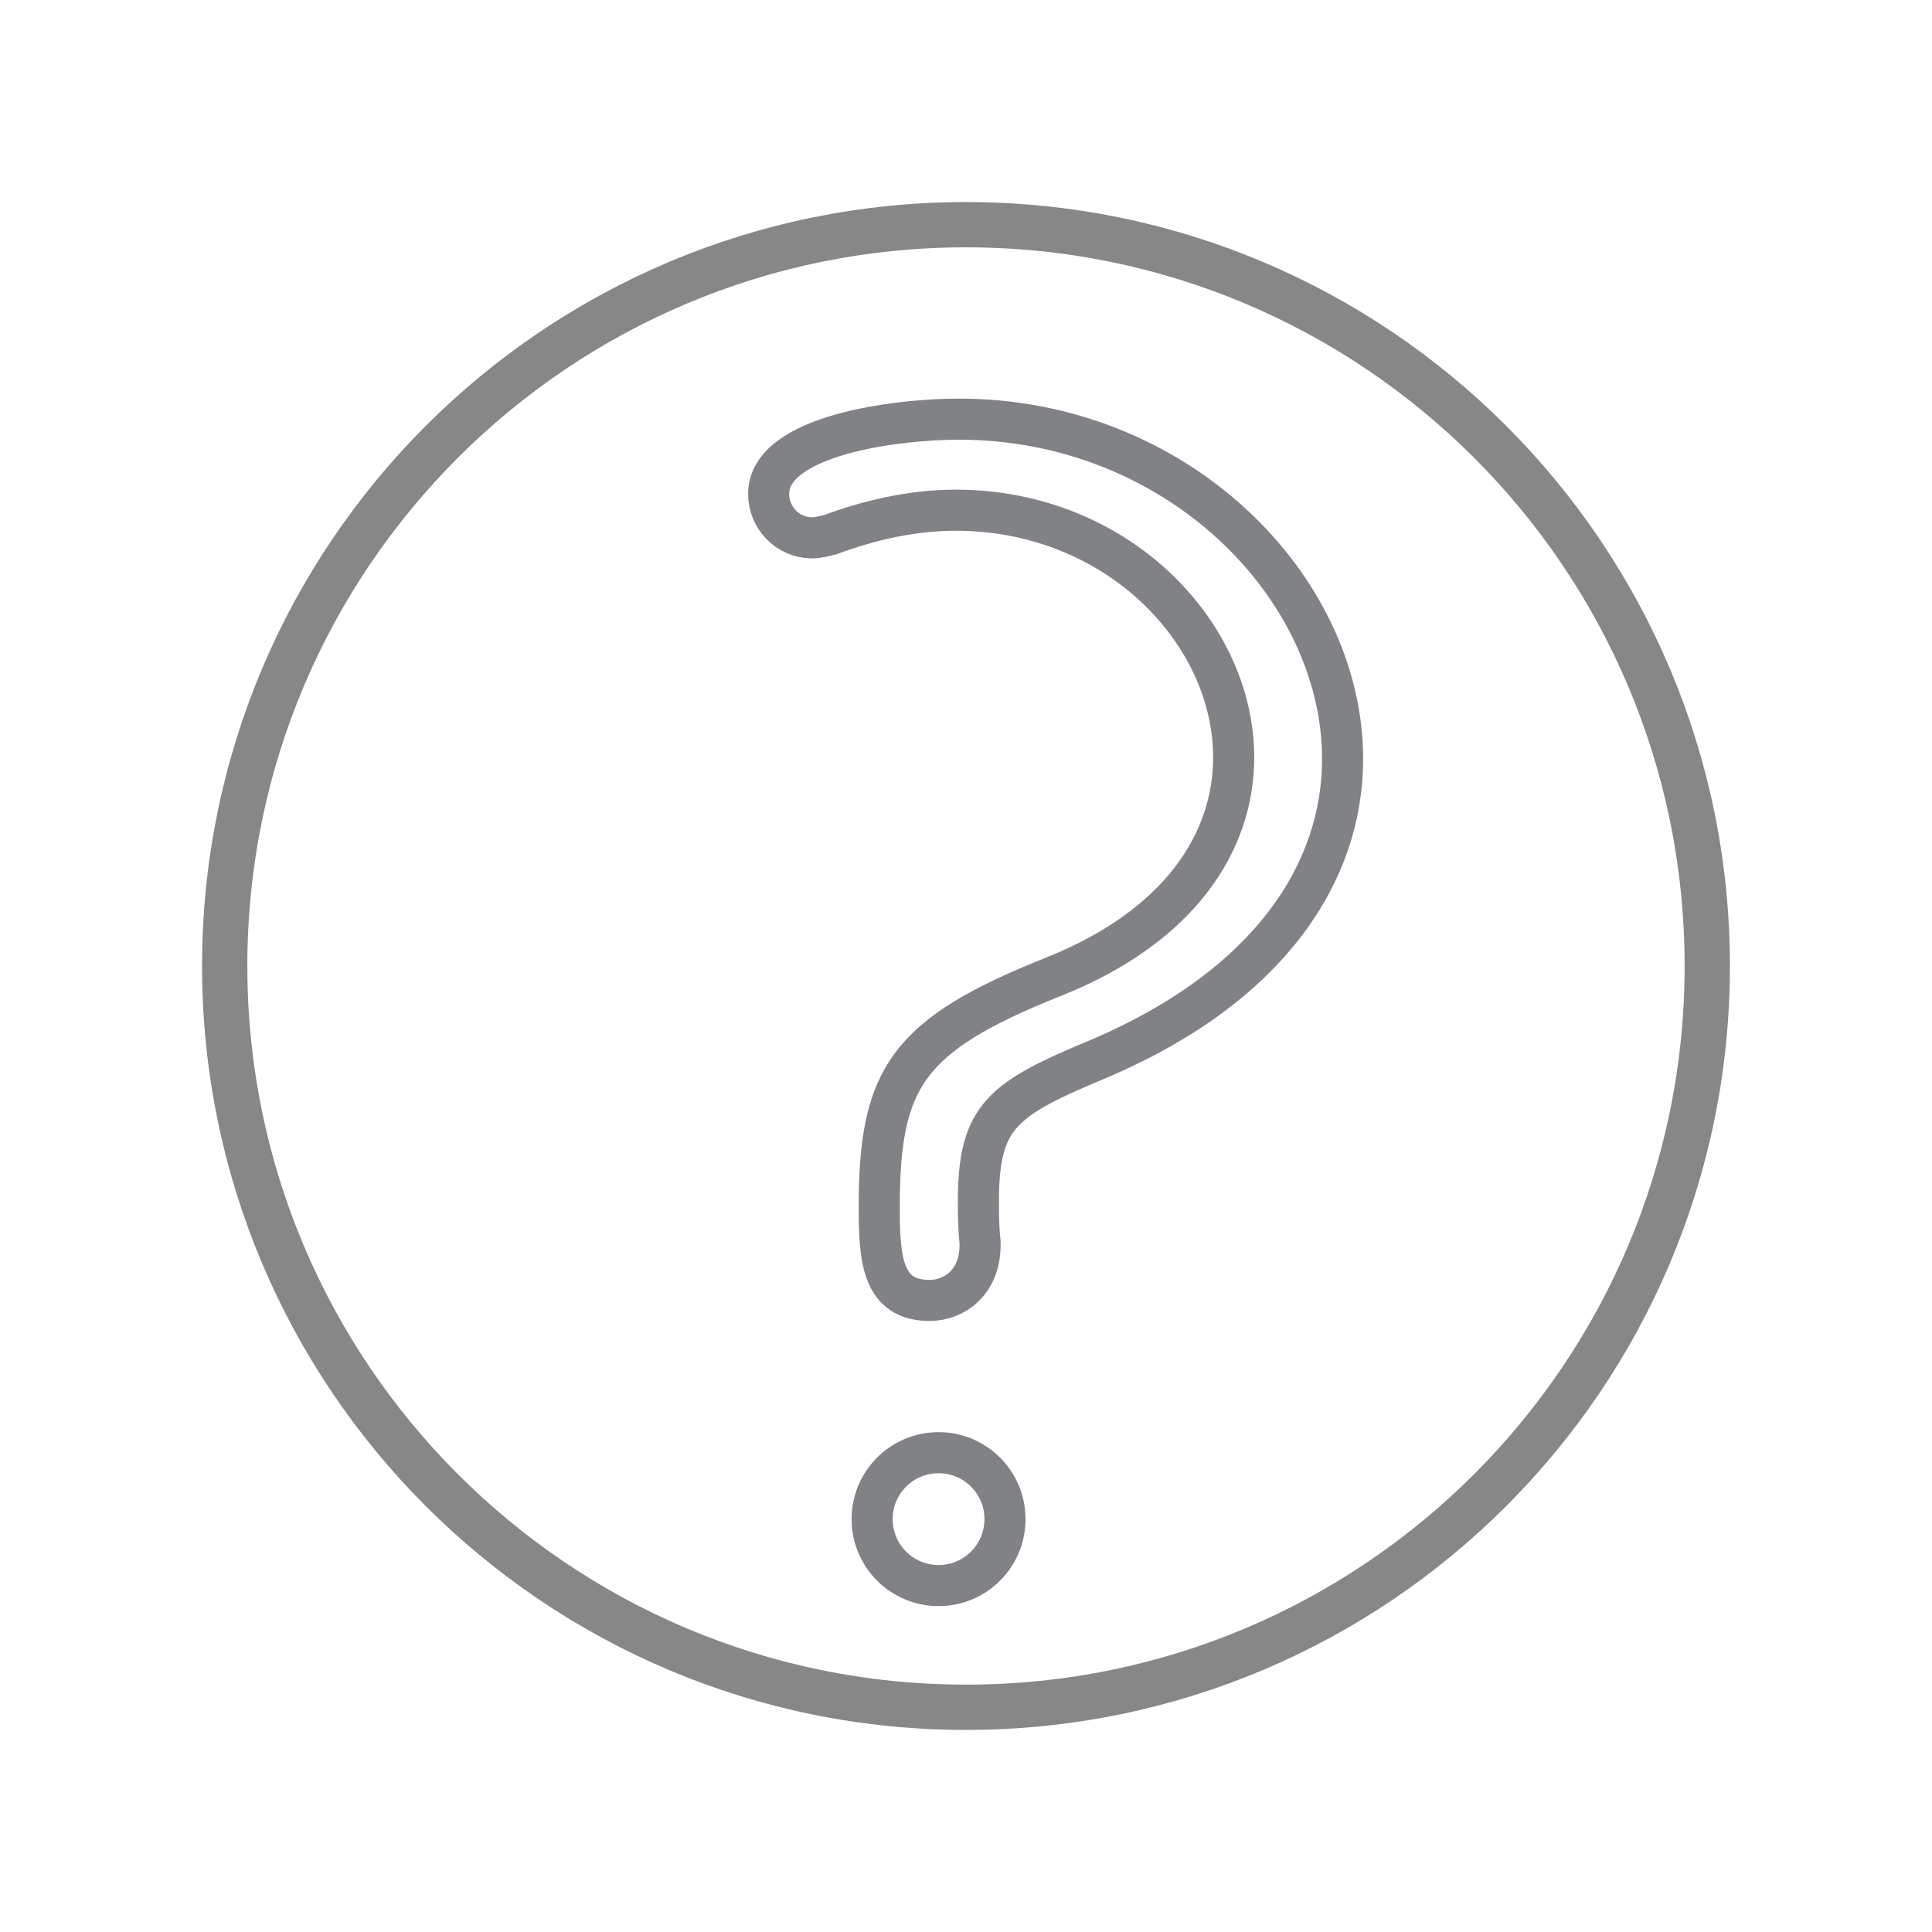
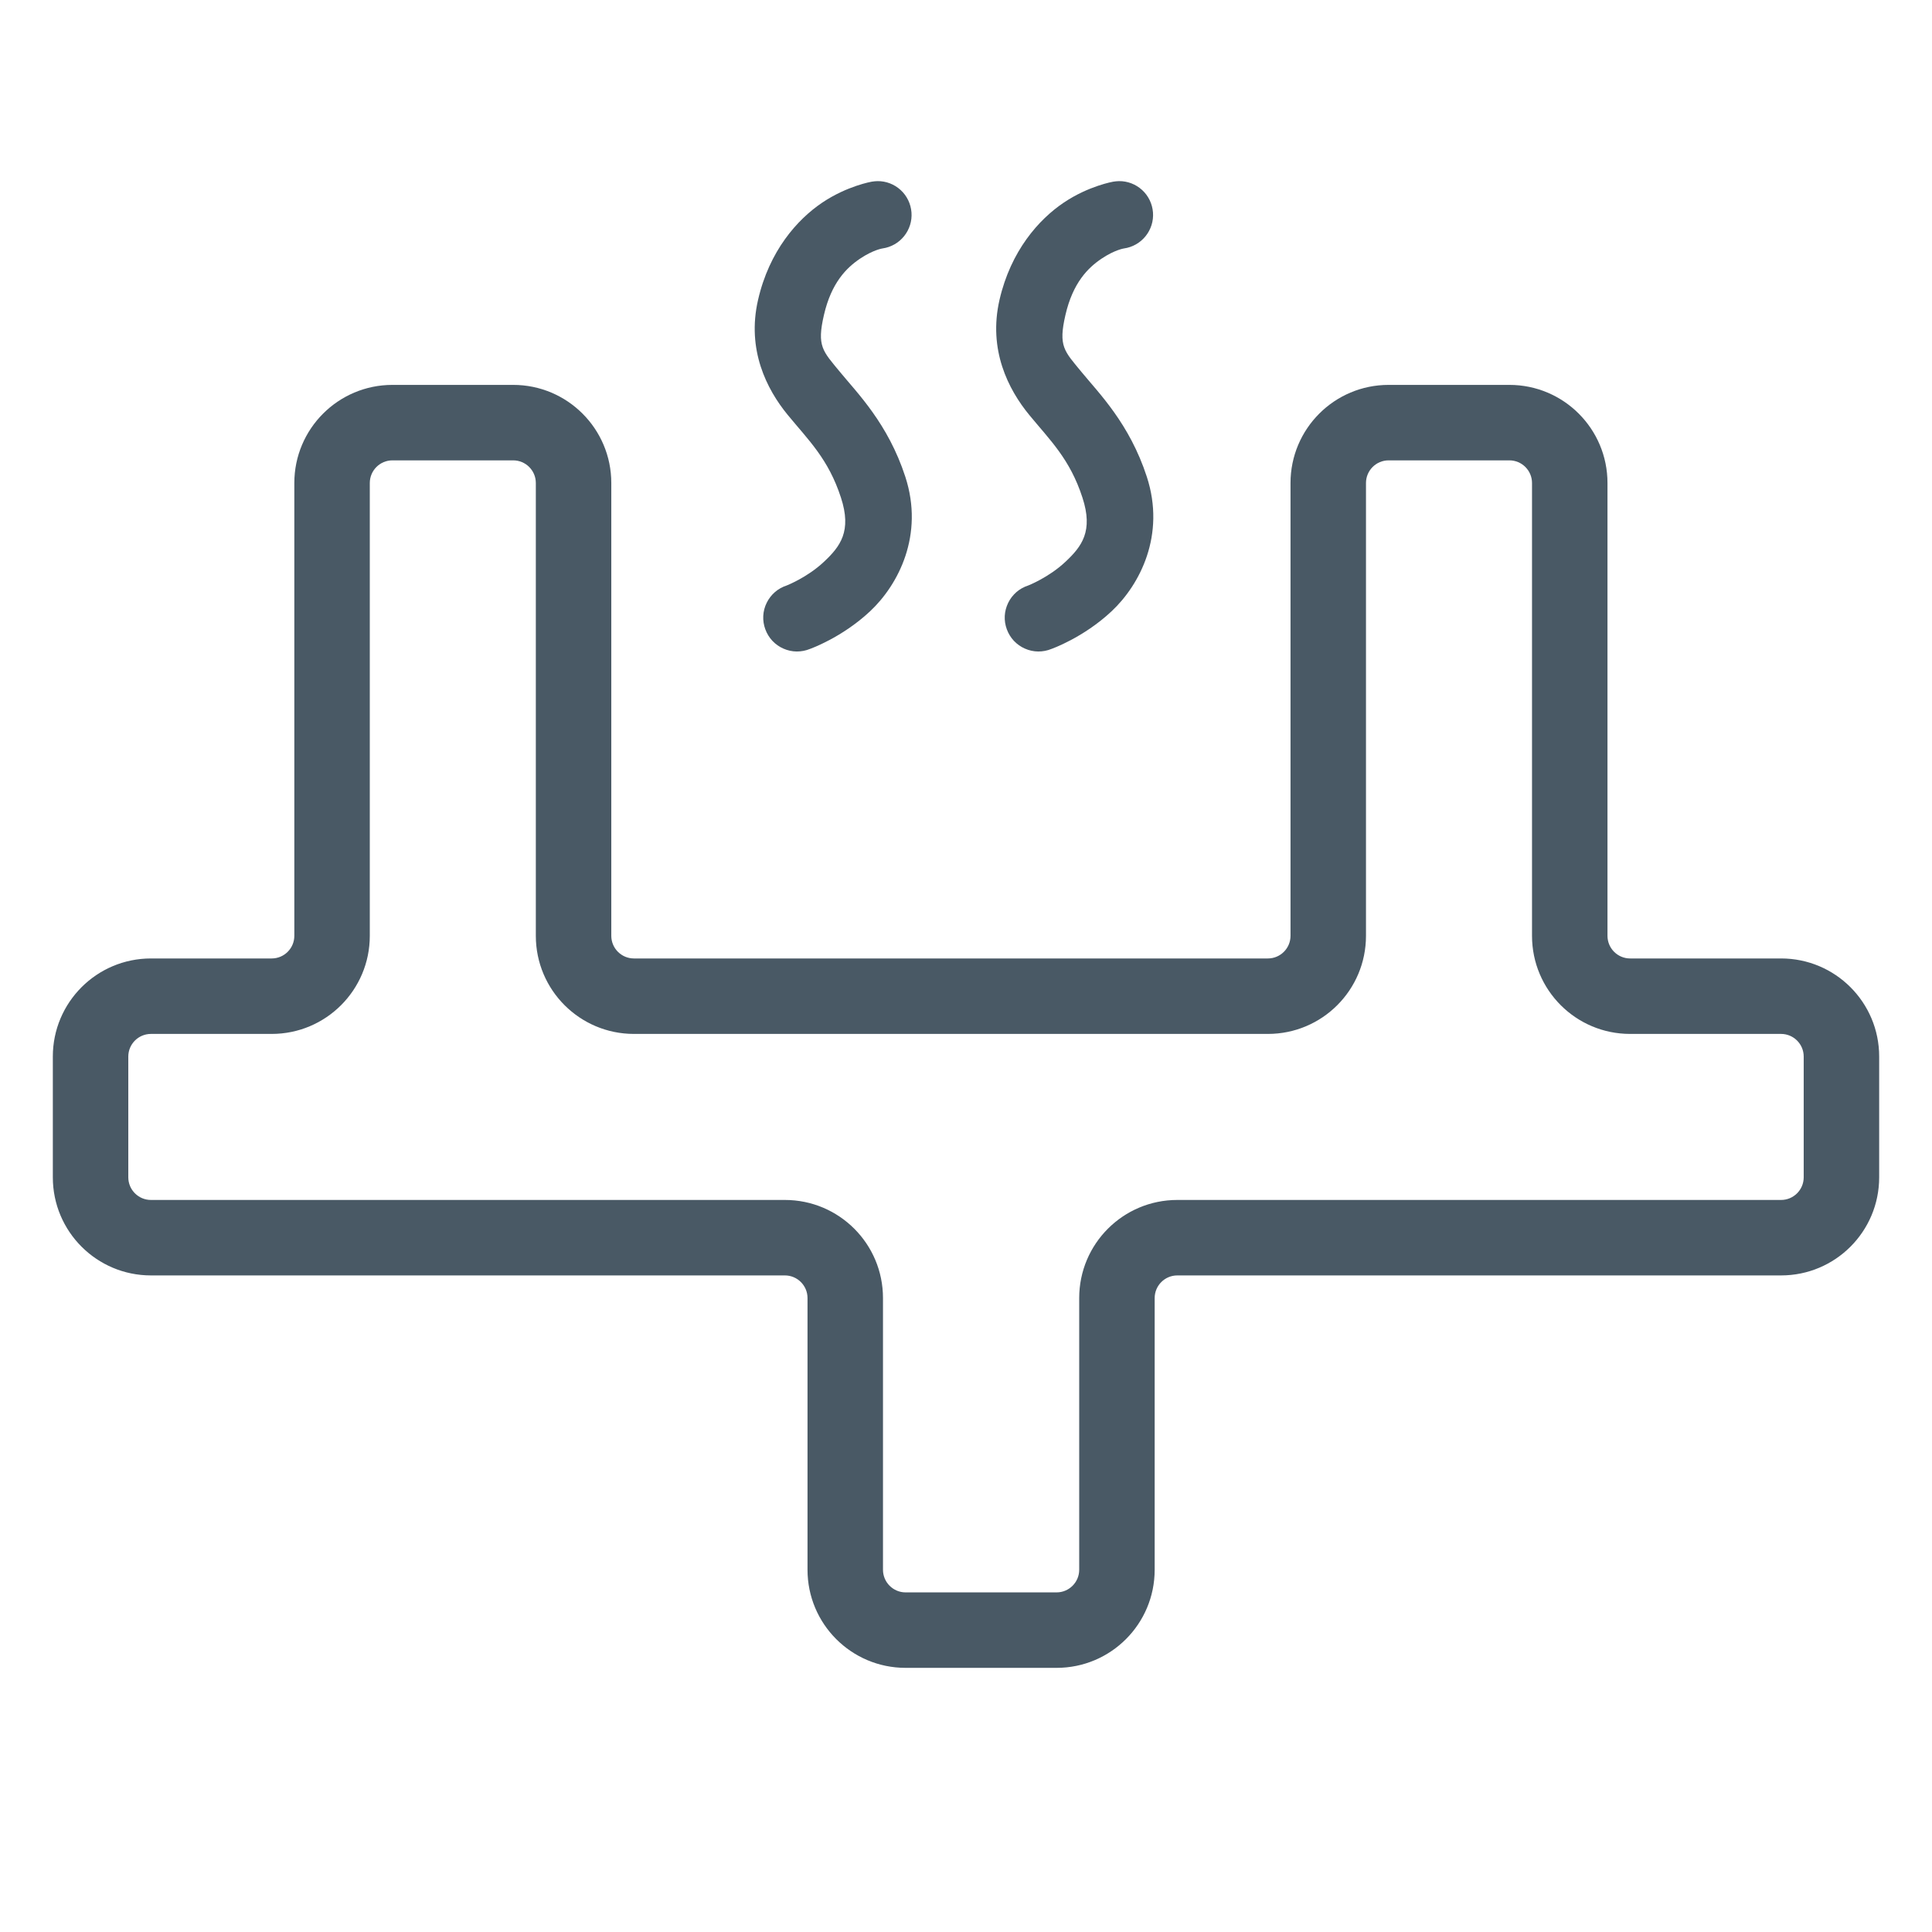
- <svg xmlns="http://www.w3.org/2000/svg" width="32" height="32" viewBox="0 0 20.48 20.48" id="icons" version="1.1">
-   <defs id="defs1850">
-     <style id="style1848">.cls-1{stroke-miterlimit:10;}.cls-1,.cls-2{fill:none;stroke:#808285;stroke-width:7px;}.cls-2{stroke-linecap:round;stroke-linejoin:round;}</style>
-   </defs>
-   <g id="g5919" transform="translate(0.8898632,0.04586815)">
-     <g id="g1938-6" transform="matrix(0.06221747,0,0,0.06221747,-6.478932,-0.06117645)">
-       <path class="cls-1" d="m 253.21,71.66 c -10.81,0 -32.42,2.77 -32.42,12.74 0,3.88 3.05,7.48 7.48,7.48 0.83,0 1.94,-0.27 3.05,-0.55 7.48,-2.77 14.68,-4.16 21.33,-4.16 27.43,0 47.37,20.78 47.37,42.11 0,14.4 -9.14,28.81 -30.75,37.4 -24.93,9.97 -29.64,17.17 -29.64,39.33 0,8.87 0.56,15.8 8.59,15.8 4.15,0 8.59,-3.05 8.59,-9.42 v -0.56 c -0.28,-2.49 -0.28,-4.98 -0.28,-6.92 0,-14.68 4.16,-17.46 20.78,-24.38 29.08,-12.47 41.27,-31.86 41.27,-50.97 0,-29.37 -28.25,-57.9 -65.37,-57.9 z" id="path1872-7" />
-       <circle class="cls-1" cx="249.74" cy="259.07" r="11.32" id="circle1874-5" />
-     </g>
-     <circle style="opacity:0.47;fill:none;fill-opacity:1;stroke:#000000;stroke-width:0.48;stroke-miterlimit:4;stroke-dasharray:none" id="path5815" cx="9.35" cy="10.194" r="7.858" />
-   </g>
+ <svg xmlns="http://www.w3.org/2000/svg" width="32" height="32" viewBox="0 0 32 32" fill="none">
+   <path d="M8.875 15.5V8C8.875 7.793 8.707 7.625 8.5 7.625H6.5C6.293 7.625 6.125 7.793 6.125 8V15.5C6.125 16.398 5.397 17.125 4.5 17.125H2.5C2.293 17.125 2.125 17.293 2.125 17.5V19.5C2.125 19.707 2.293 19.875 2.5 19.875H13C13.898 19.875 14.625 20.602 14.625 21.5V26C14.625 26.207 14.793 26.375 15 26.375H17.5C17.707 26.375 17.875 26.207 17.875 26V21.5C17.875 20.602 18.602 19.875 19.5 19.875H29.5C29.707 19.875 29.875 19.707 29.875 19.5V17.5C29.875 17.293 29.707 17.125 29.5 17.125H27C26.102 17.125 25.375 16.398 25.375 15.5V8C25.375 7.793 25.207 7.625 25 7.625H23C22.793 7.625 22.625 7.793 22.625 8V15.5C22.625 16.398 21.898 17.125 21 17.125H10.5C9.603 17.125 8.875 16.398 8.875 15.5ZM26.625 15.5C26.625 15.707 26.793 15.875 27 15.875H29.5C30.398 15.875 31.125 16.602 31.125 17.5V19.5C31.125 20.398 30.398 21.125 29.5 21.125H19.5C19.293 21.125 19.125 21.293 19.125 21.5V26C19.125 26.898 18.398 27.625 17.5 27.625H15C14.102 27.625 13.375 26.898 13.375 26V21.5C13.375 21.293 13.207 21.125 13 21.125H2.5C1.603 21.125 0.875 20.398 0.875 19.5V17.5C0.875 16.602 1.603 15.875 2.5 15.875H4.5C4.707 15.875 4.875 15.707 4.875 15.5V8C4.875 7.103 5.603 6.375 6.5 6.375H8.5C9.397 6.375 10.125 7.103 10.125 8V15.5C10.125 15.707 10.293 15.875 10.5 15.875H21C21.207 15.875 21.375 15.707 21.375 15.5V8C21.375 7.103 22.102 6.375 23 6.375H25C25.898 6.375 26.625 7.103 26.625 8V15.5Z" fill="#495965" />
+   <path d="M14.533 3C14.501 3.001 14.47 3.004 14.439 3.009C14.439 3.009 14.032 3.078 13.619 3.356C13.206 3.634 12.742 4.154 12.556 4.966C12.365 5.794 12.7 6.449 13.047 6.872C13.395 7.295 13.722 7.604 13.929 8.243C14.11 8.797 13.92 9.05 13.645 9.307C13.37 9.565 13.031 9.697 13.031 9.697C12.96 9.72 12.893 9.757 12.836 9.806C12.779 9.856 12.732 9.916 12.699 9.984C12.665 10.052 12.646 10.126 12.642 10.201C12.638 10.277 12.65 10.352 12.676 10.423C12.702 10.494 12.742 10.559 12.793 10.614C12.845 10.669 12.907 10.713 12.976 10.743C13.046 10.774 13.12 10.79 13.196 10.791C13.271 10.791 13.346 10.777 13.416 10.748C13.416 10.748 13.944 10.563 14.412 10.124C14.88 9.685 15.309 8.861 14.995 7.897C14.709 7.017 14.2 6.511 13.913 6.161C13.626 5.812 13.527 5.737 13.647 5.217C13.771 4.68 14.022 4.435 14.244 4.285C14.466 4.136 14.617 4.115 14.617 4.115C14.758 4.095 14.886 4.022 14.975 3.911C15.064 3.8 15.108 3.66 15.097 3.518C15.086 3.376 15.022 3.243 14.917 3.147C14.812 3.051 14.675 2.998 14.533 3Z" fill="#495965" />
+   <path d="M18.533 3C18.501 3.001 18.47 3.004 18.439 3.009C18.439 3.009 18.032 3.078 17.619 3.356C17.206 3.634 16.742 4.154 16.555 4.966C16.365 5.794 16.7 6.449 17.047 6.872C17.395 7.295 17.722 7.604 17.929 8.243C18.11 8.797 17.92 9.05 17.645 9.307C17.37 9.565 17.032 9.697 17.032 9.697C16.96 9.72 16.893 9.757 16.836 9.806C16.779 9.856 16.732 9.916 16.699 9.984C16.666 10.052 16.646 10.126 16.642 10.201C16.638 10.277 16.65 10.352 16.676 10.423C16.702 10.494 16.742 10.559 16.793 10.614C16.845 10.669 16.907 10.713 16.976 10.743C17.046 10.774 17.12 10.79 17.196 10.791C17.271 10.791 17.346 10.777 17.416 10.748C17.416 10.748 17.944 10.563 18.412 10.124C18.88 9.685 19.309 8.861 18.995 7.897C18.709 7.017 18.2 6.511 17.913 6.161C17.626 5.812 17.527 5.737 17.647 5.217C17.771 4.68 18.022 4.435 18.244 4.285C18.466 4.136 18.617 4.115 18.617 4.115C18.758 4.095 18.886 4.022 18.975 3.911C19.064 3.8 19.108 3.66 19.097 3.518C19.086 3.376 19.022 3.243 18.917 3.147C18.812 3.051 18.675 2.998 18.533 3Z" fill="#495965" />
</svg>
